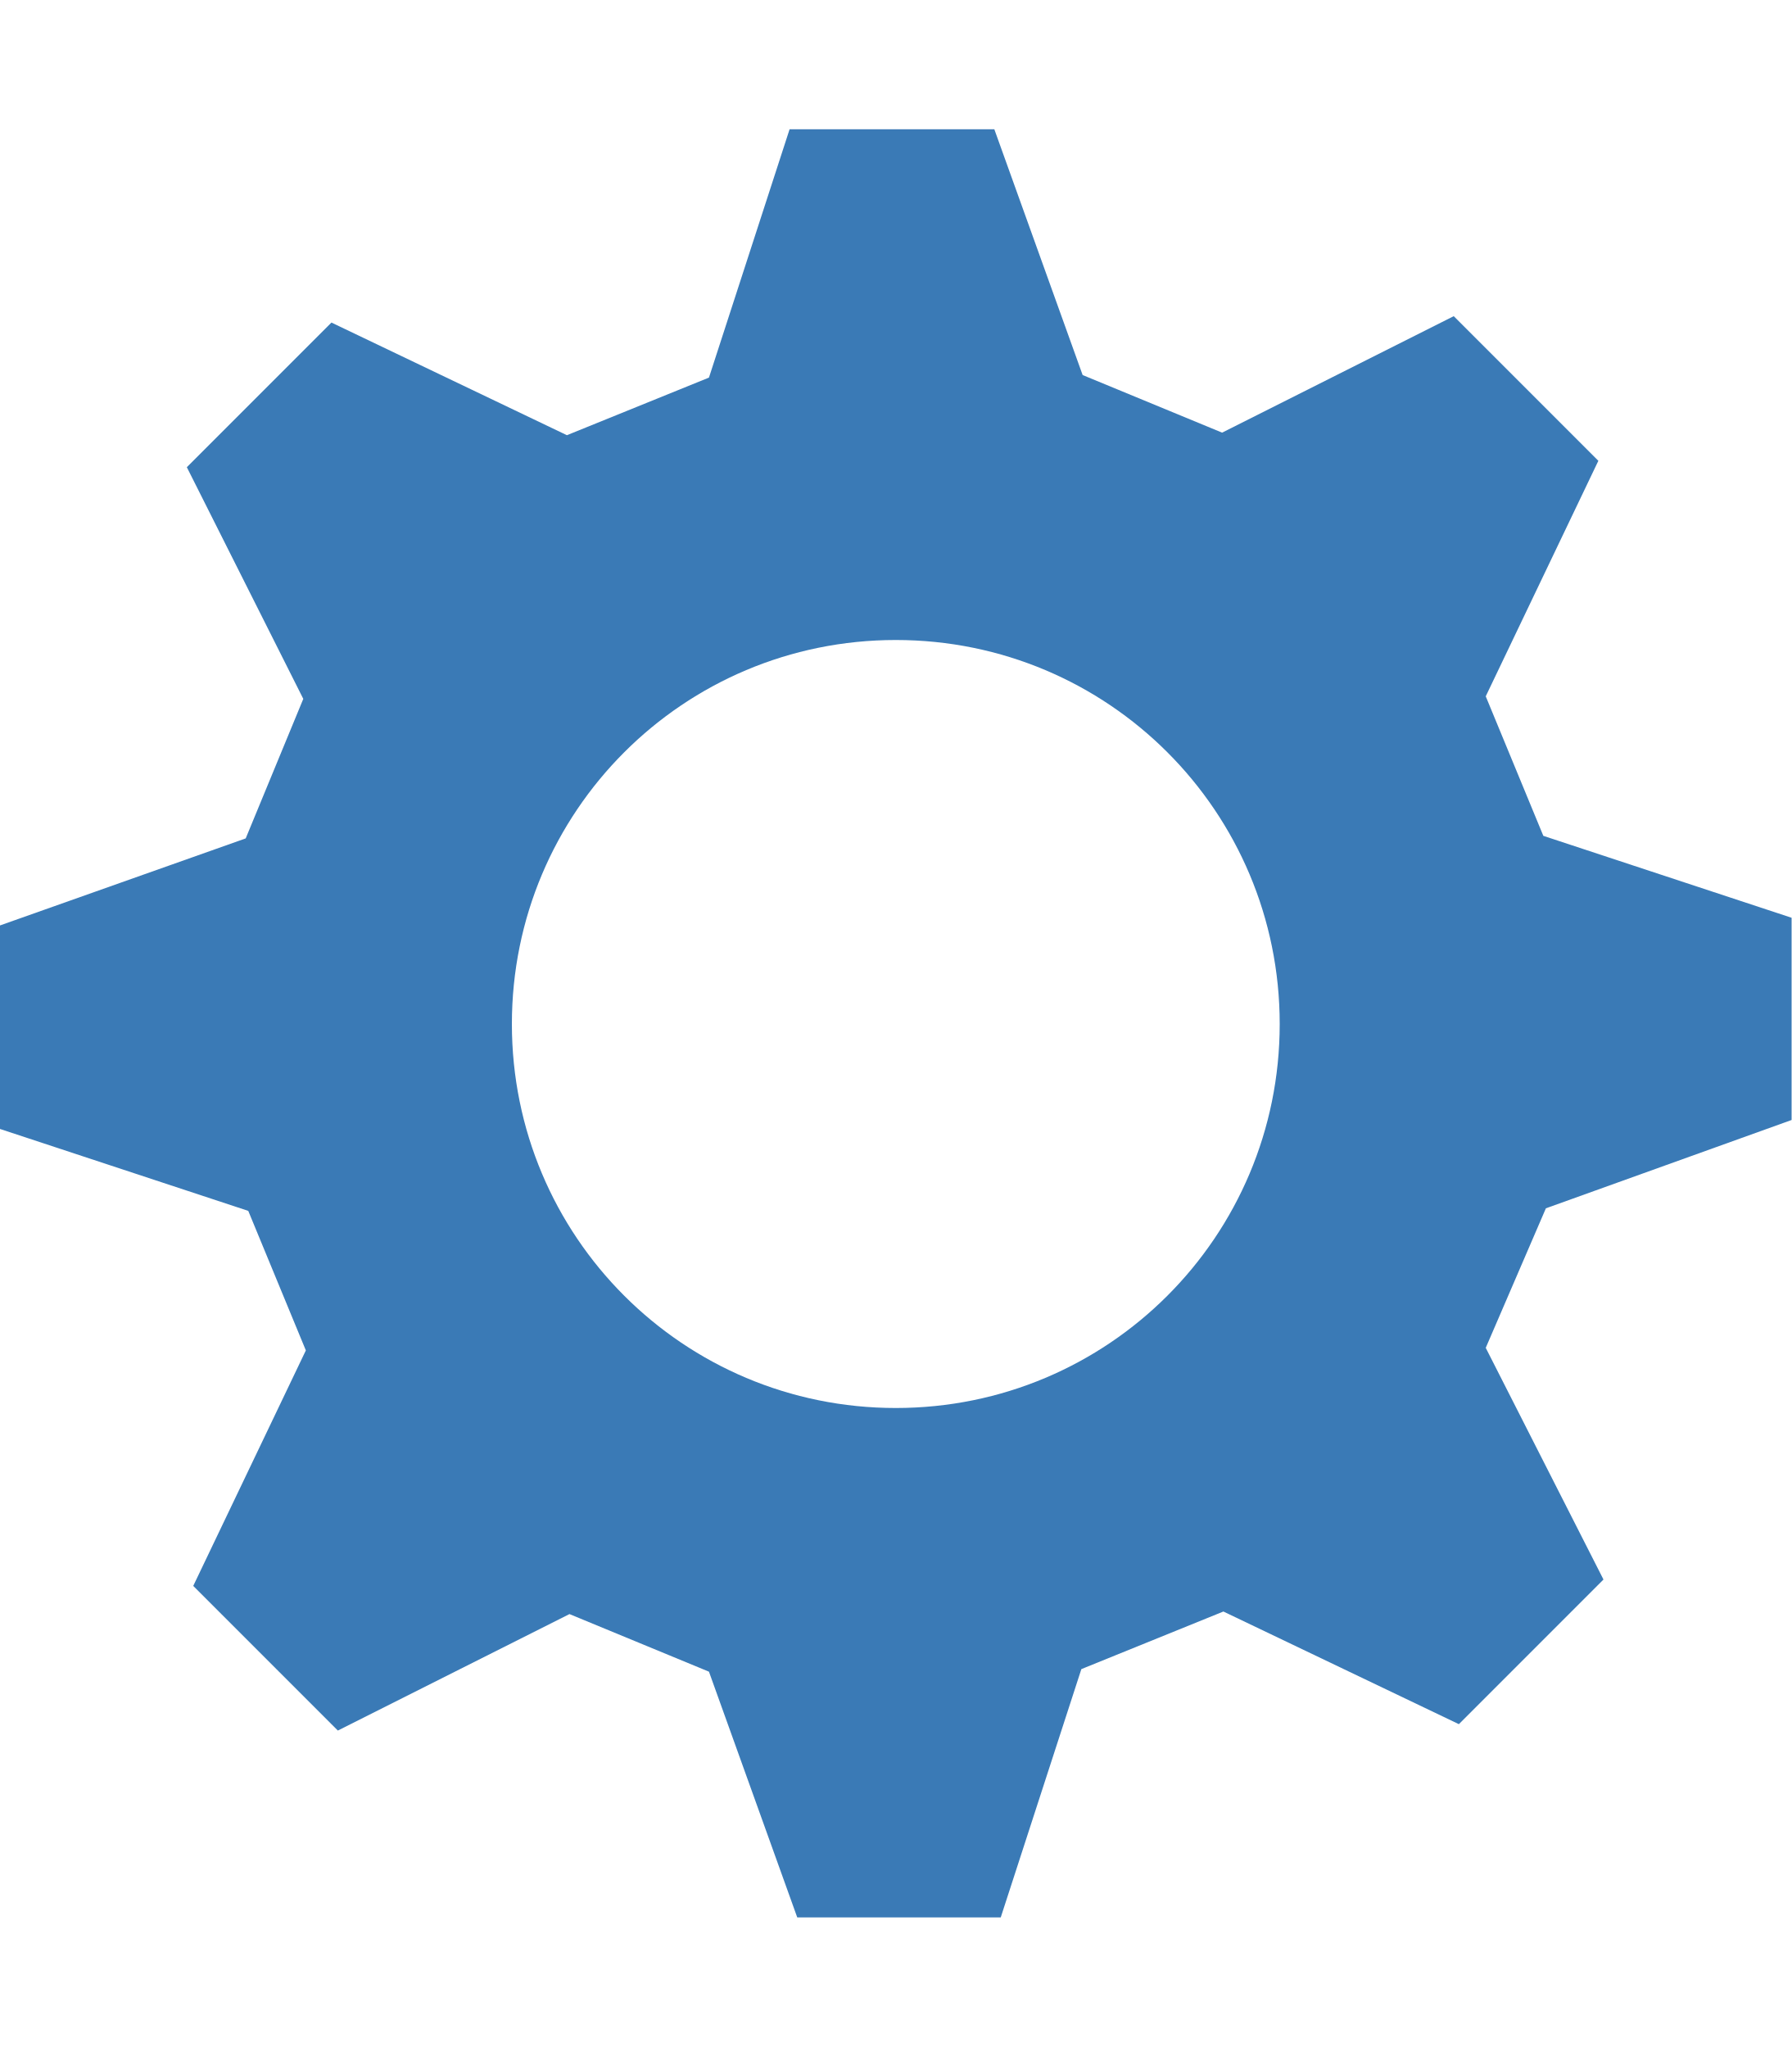
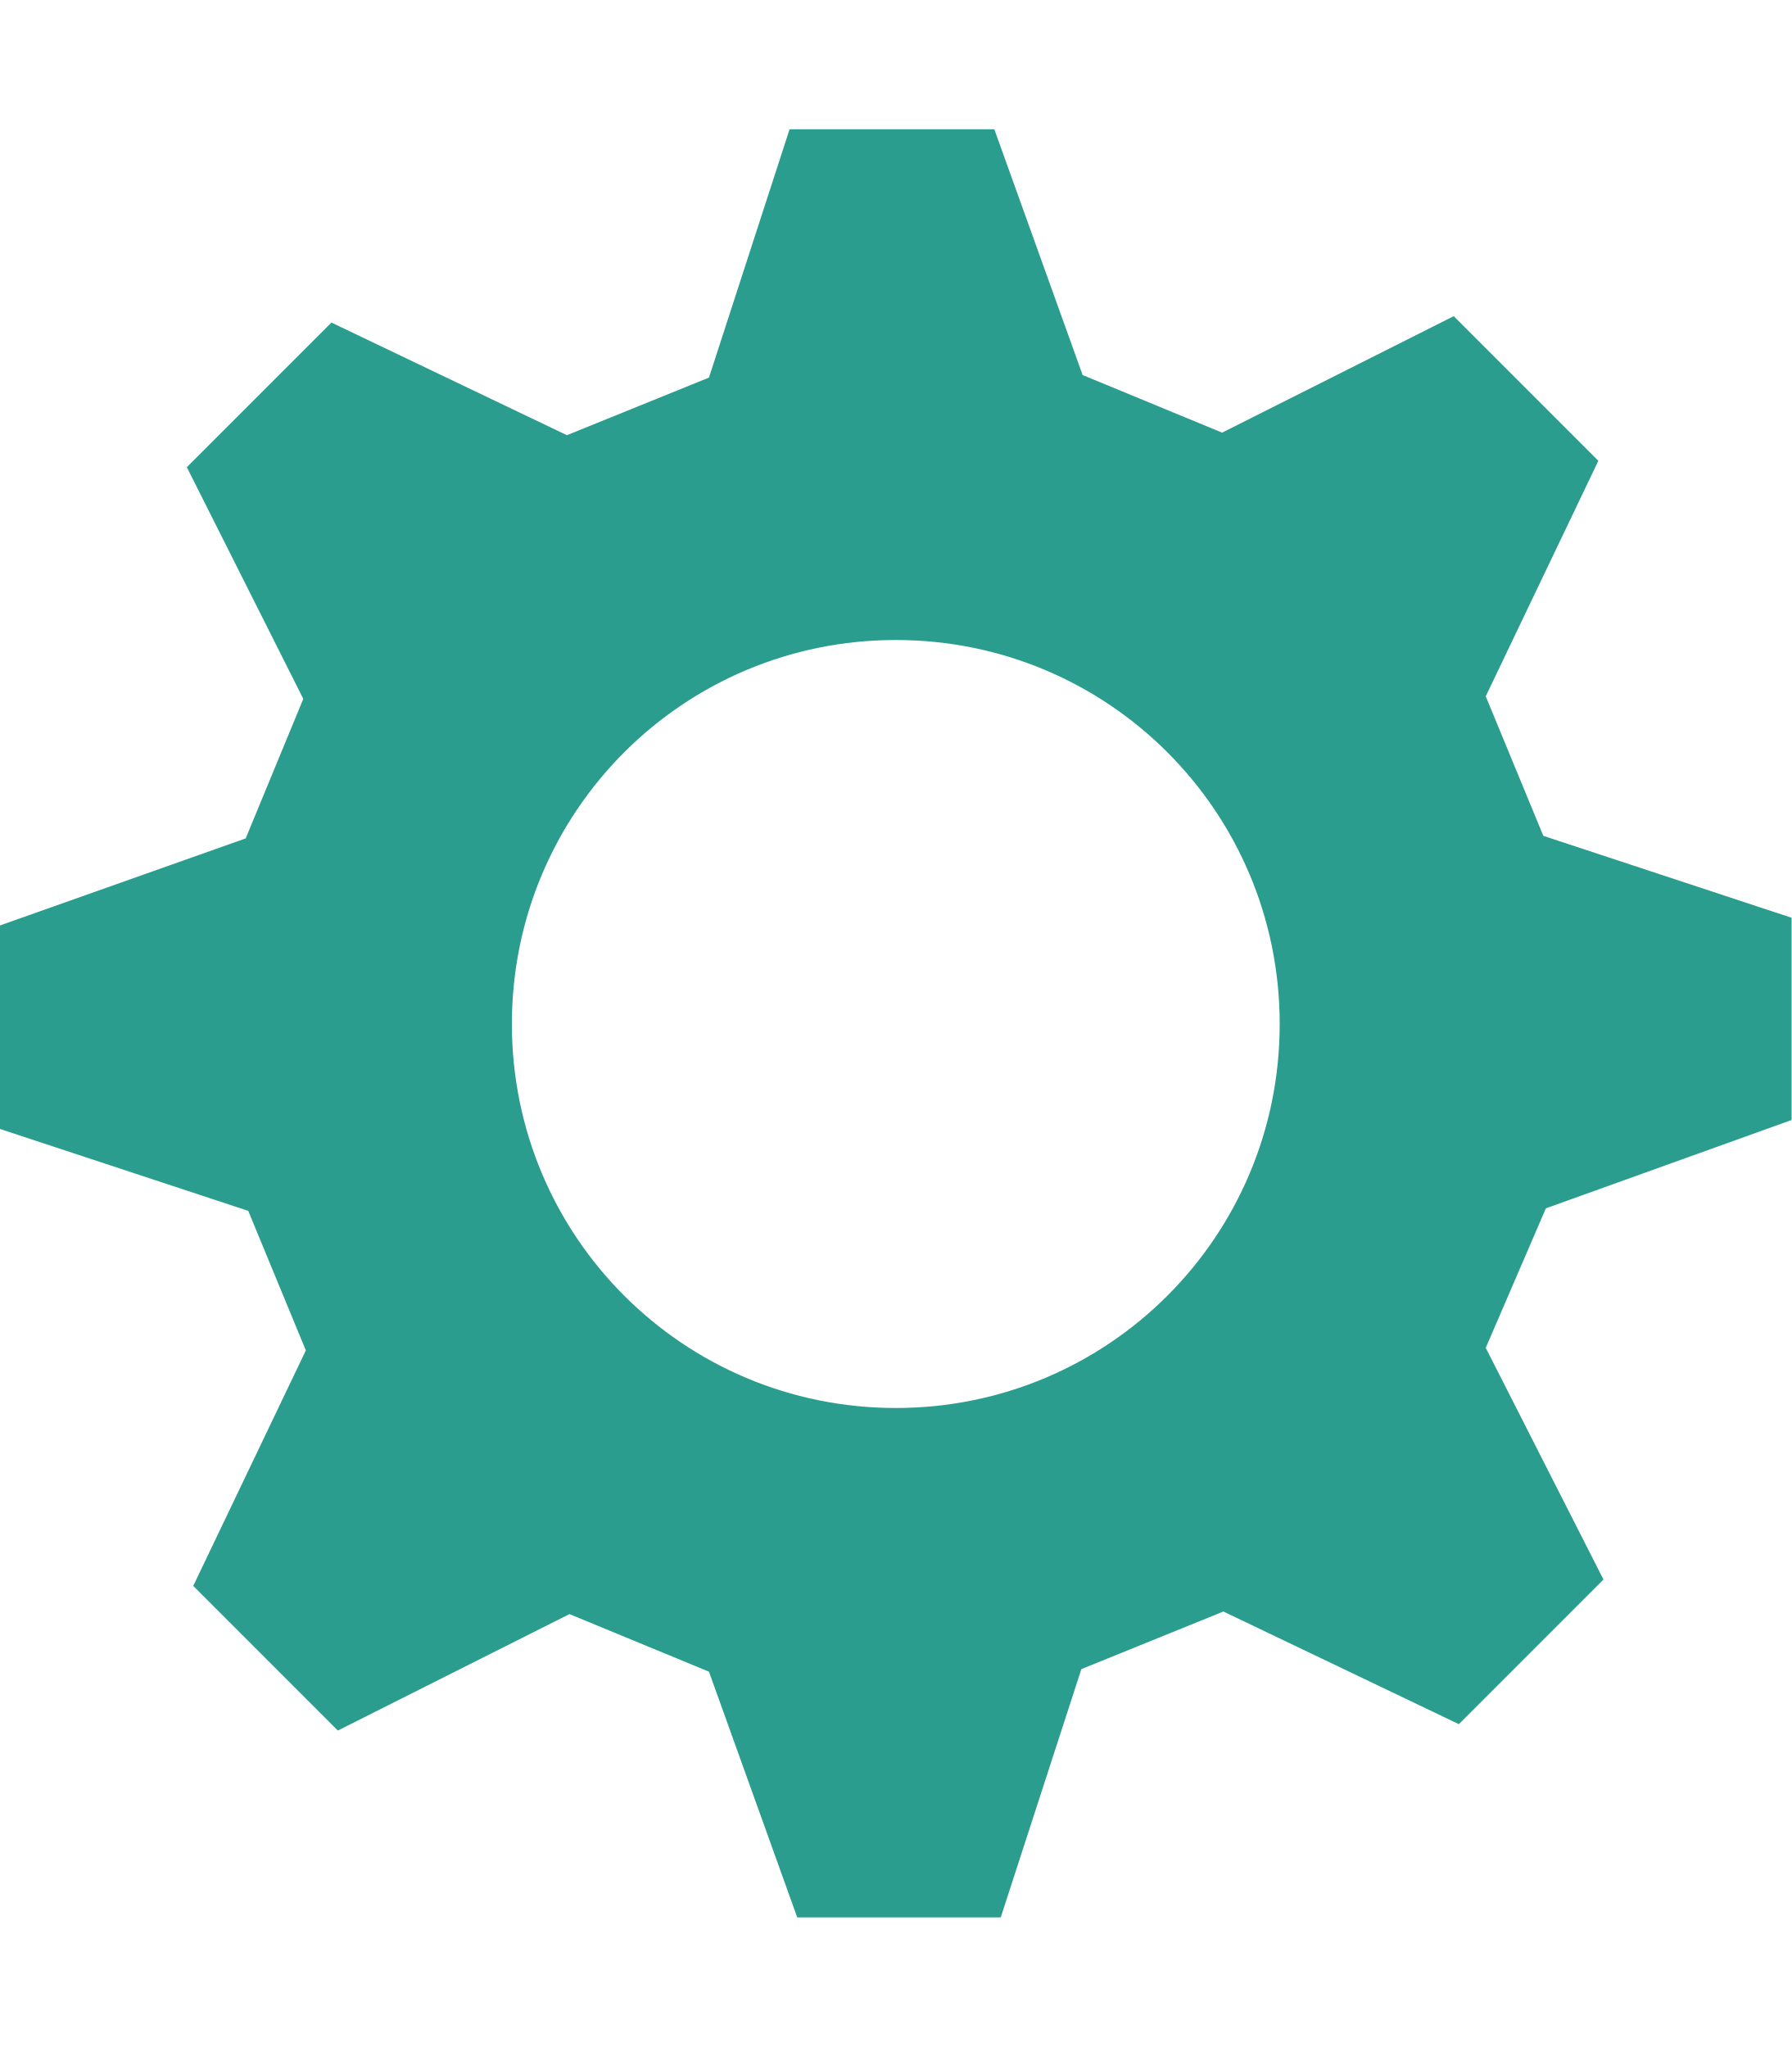
<svg xmlns="http://www.w3.org/2000/svg" width="14" height="16" viewBox="0 0 14 16">
-   <path style="fill:rgba(58, 122, 182, 1)" fill-rule="evenodd" d="M14 8.77v-1.6l-1.94-.64-.45-1.09.88-1.84-1.13-1.13-1.81.91-1.09-.45-.69-1.92h-1.6l-.63 1.94-1.11.45-1.84-.88-1.13 1.13.91 1.81-.45 1.09L0 7.23v1.59l1.94.64.45 1.09-.88 1.84 1.13 1.13 1.81-.91 1.09.45.69 1.92h1.59l.63-1.94 1.11-.45 1.84.88 1.13-1.13-.92-1.81.47-1.09L14 8.75v.02zM7 11c-1.66 0-3-1.34-3-3s1.34-3 3-3 3 1.34 3 3-1.34 3-3 3z" />
+   <path style="fill:#2a9d8f" fill-rule="evenodd" d="M14 8.77v-1.6l-1.94-.64-.45-1.09.88-1.84-1.13-1.13-1.81.91-1.09-.45-.69-1.92h-1.6l-.63 1.94-1.11.45-1.84-.88-1.13 1.13.91 1.81-.45 1.09L0 7.23v1.59l1.94.64.45 1.09-.88 1.84 1.13 1.13 1.81-.91 1.09.45.69 1.92h1.59l.63-1.94 1.11-.45 1.84.88 1.13-1.13-.92-1.81.47-1.09L14 8.75v.02zM7 11c-1.66 0-3-1.34-3-3s1.34-3 3-3 3 1.34 3 3-1.34 3-3 3z" />
</svg>
